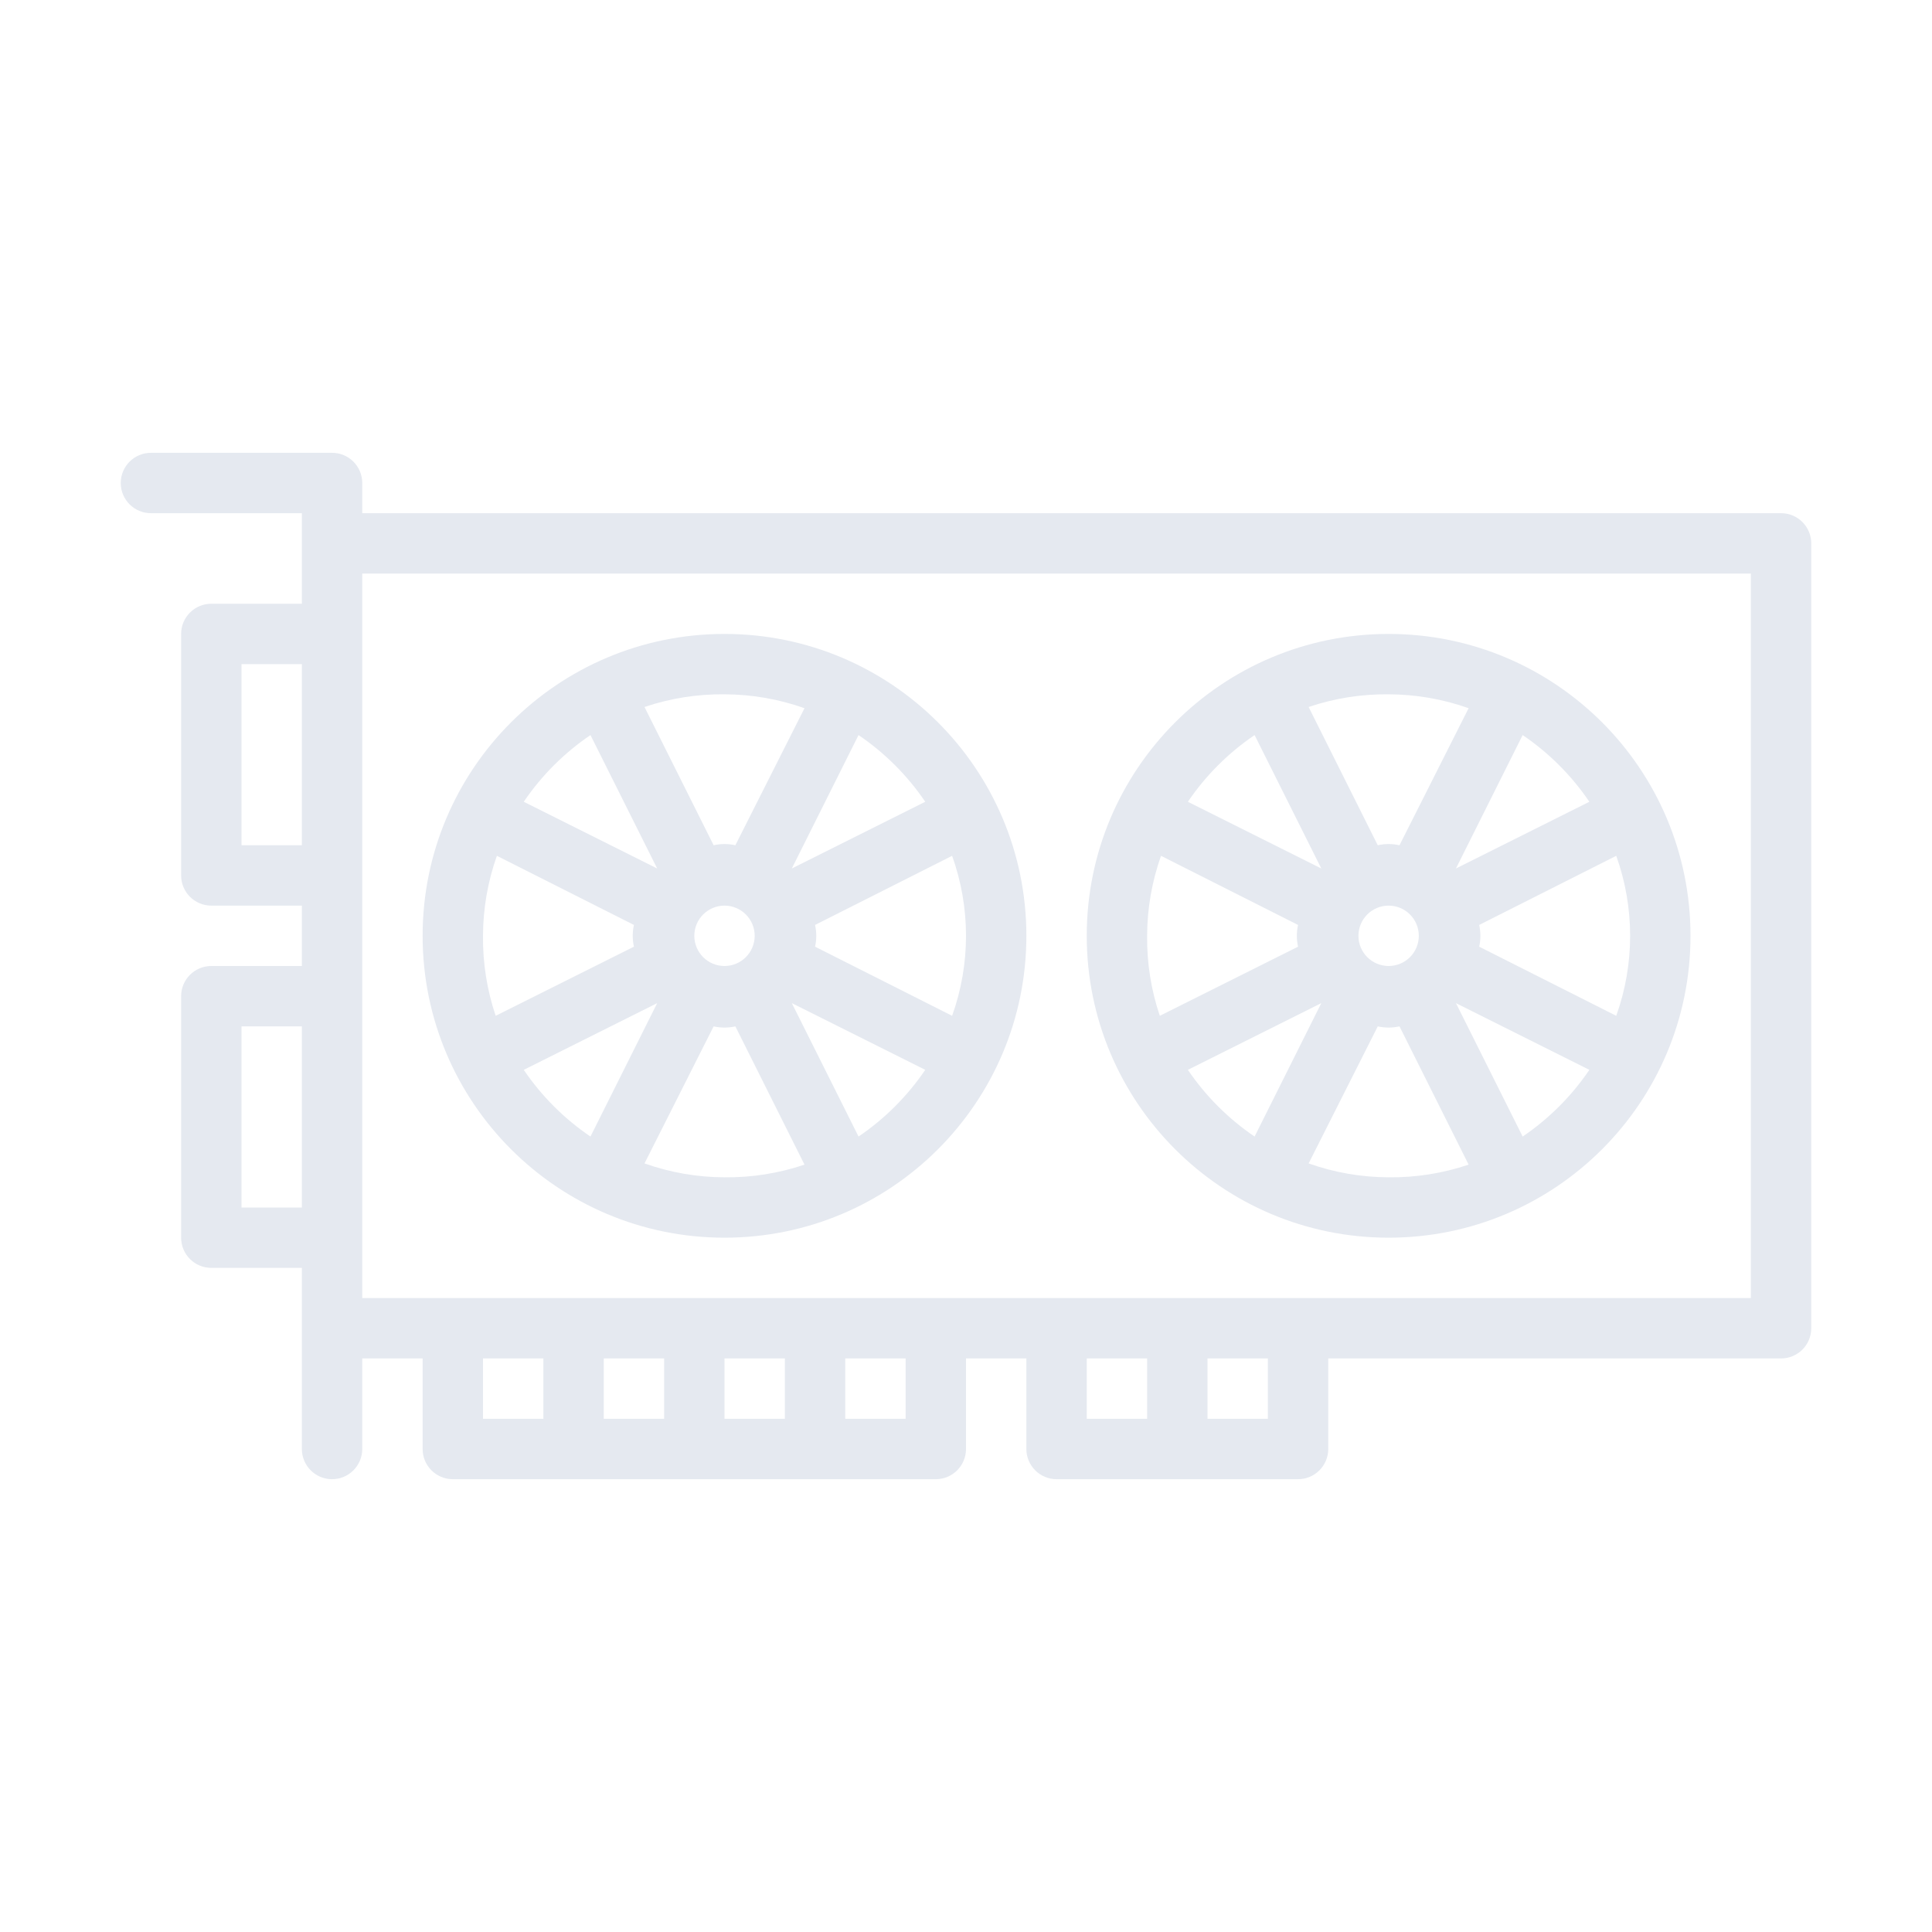
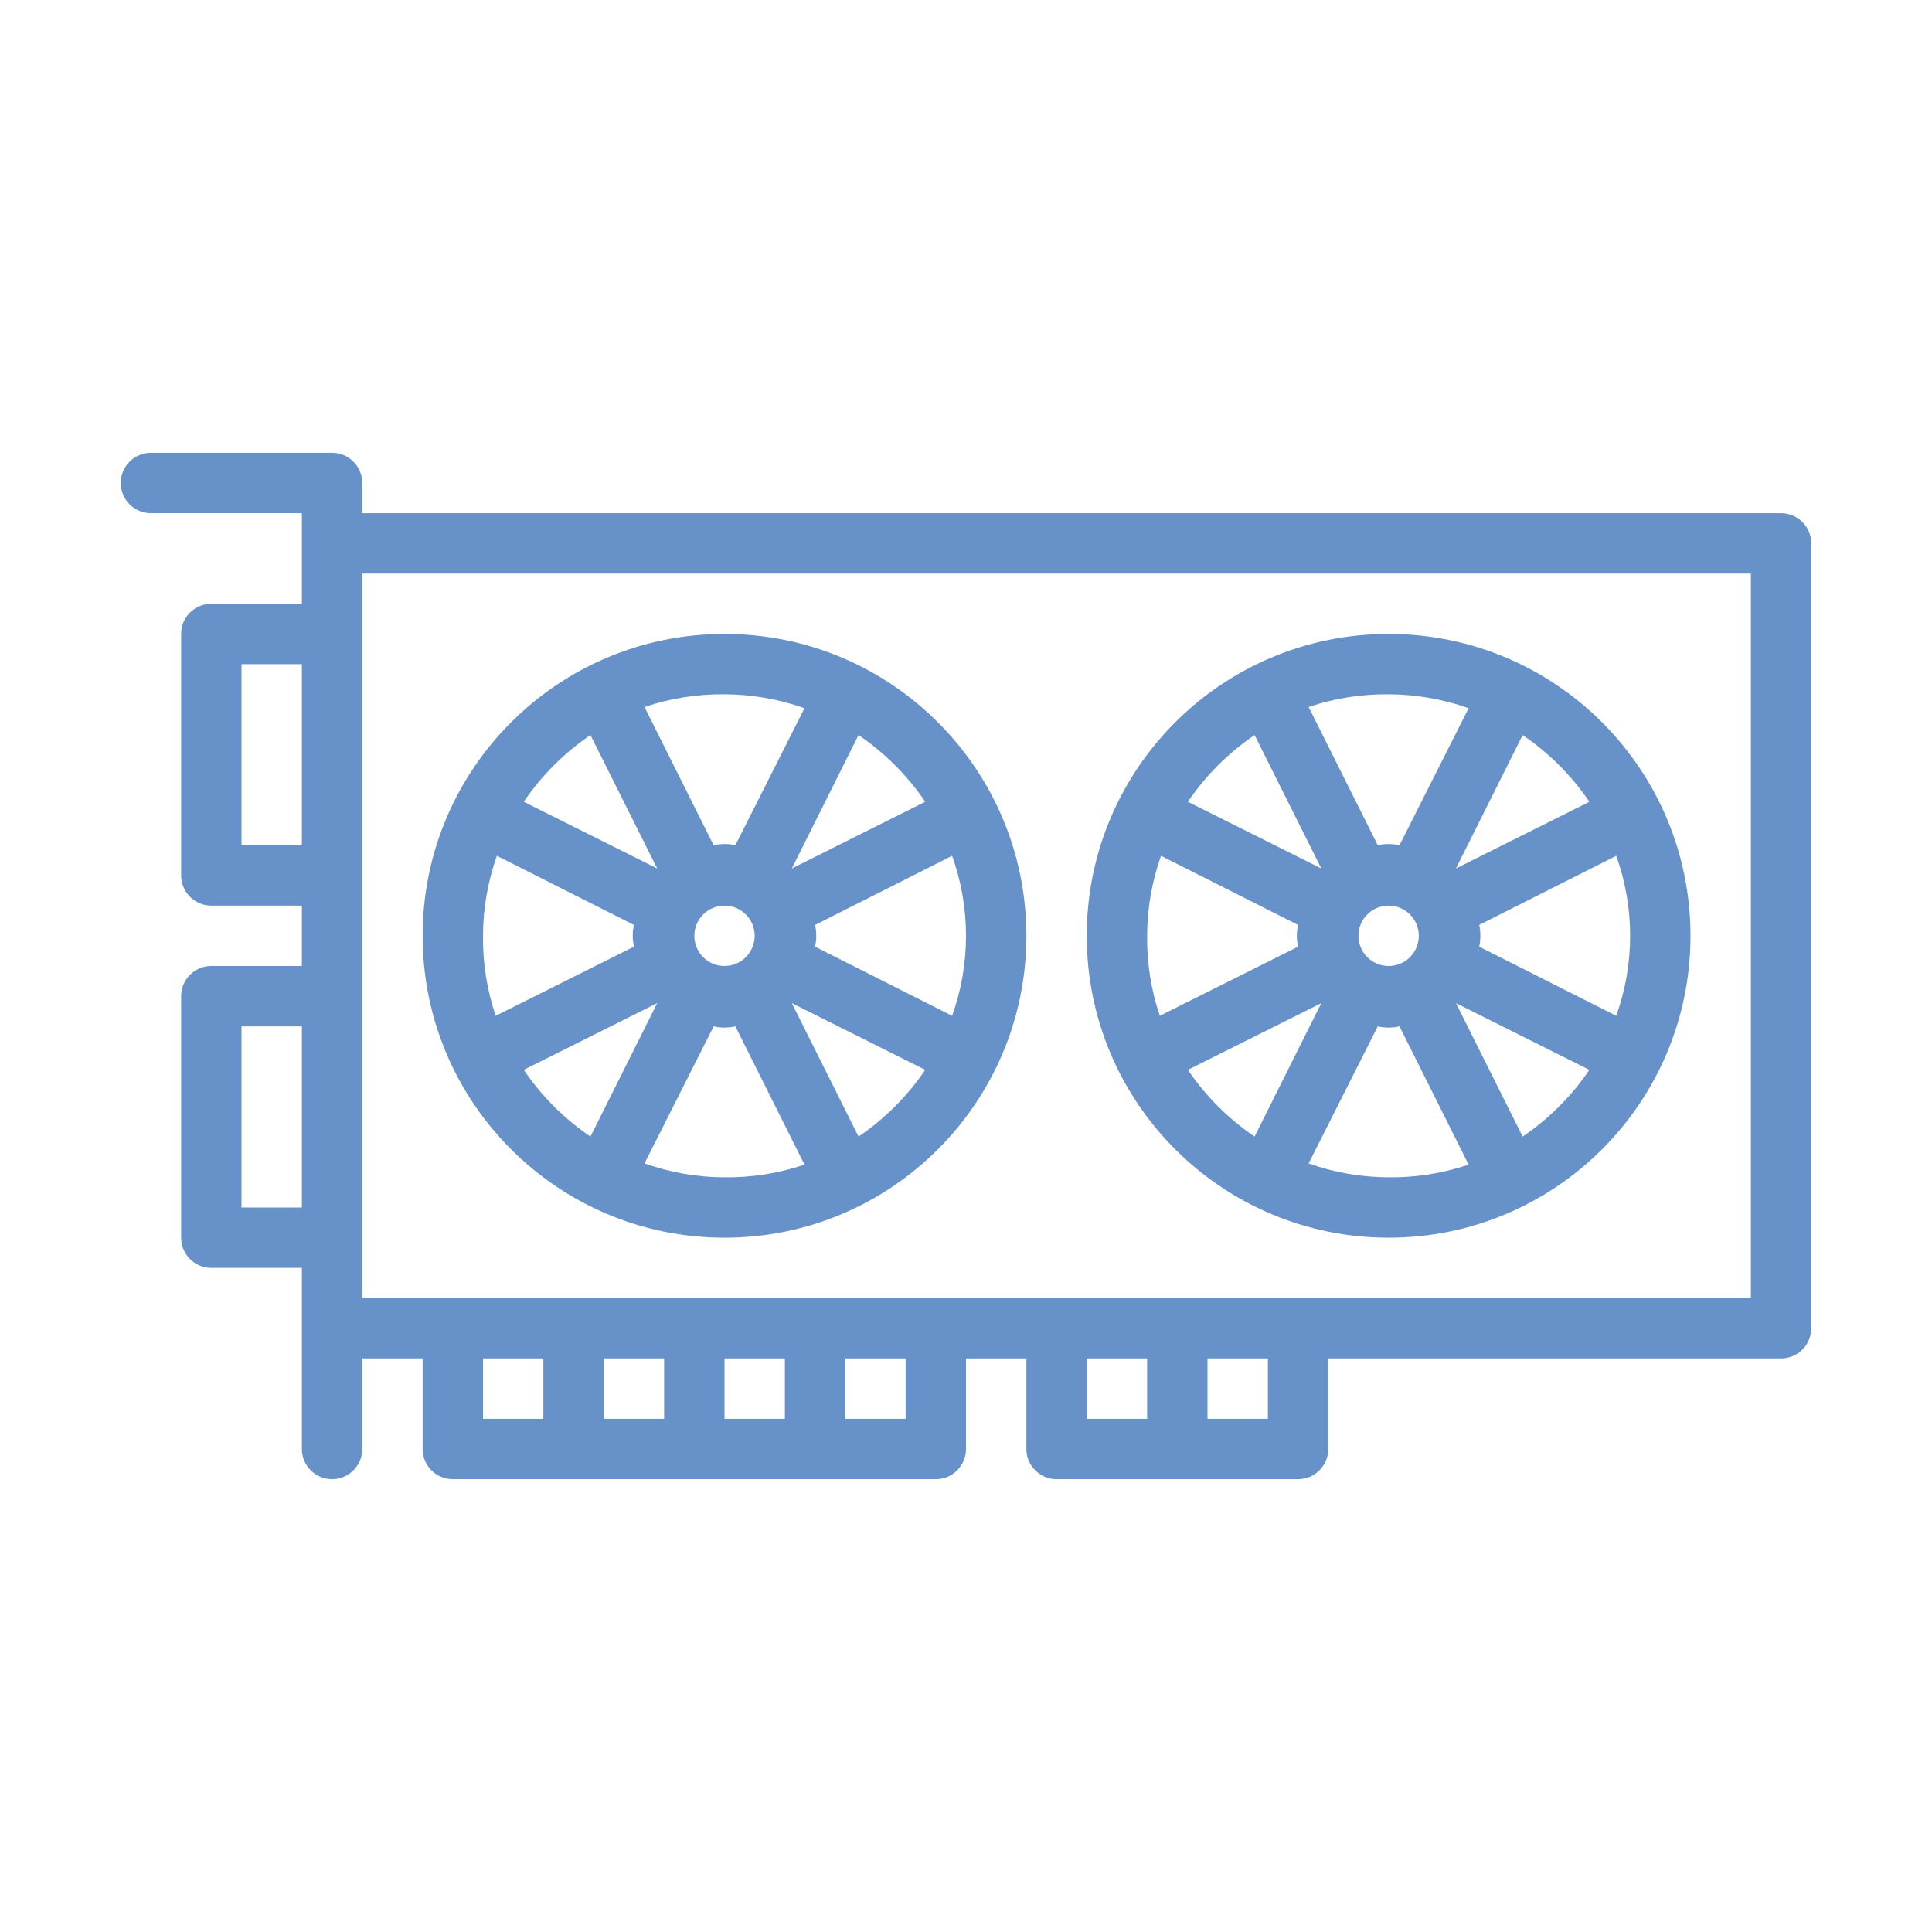
<svg xmlns="http://www.w3.org/2000/svg" version="1.1" width="512" height="512" x="0" y="0" viewBox="0 0 64 64" style="enable-background:new 0 0 512 512" xml:space="preserve" class="">
  <g>
    <g id="Layer_4" data-name="Layer 4">
-       <path d="M59,17H12V16a1,1,0,0,0-1-1H5a1,1,0,0,0,0,2h5v3H7a1,1,0,0,0-1,1v8a1,1,0,0,0,1,1h3v2H7a1,1,0,0,0-1,1v8a1,1,0,0,0,1,1h3v6a1,1,0,0,0,2,0V45h2v3a1,1,0,0,0,1,1H31a1,1,0,0,0,1-1V45h2v3a1,1,0,0,0,1,1h8a1,1,0,0,0,1-1V45H59a1,1,0,0,0,1-1V18A1,1,0,0,0,59,17ZM8,28V22h2v6ZM8,40V34h2v6Zm8,5h2v2H16Zm4,0h2v2H20Zm4,0h2v2H24Zm6,2H28V45h2Zm6-2h2v2H36Zm6,2H40V45h2Zm16-4H12V19H58Z" fill="#e5e9f0" data-original="#000000" class="" />
-       <path d="M46,41A10,10,0,1,0,36,31,10,10,0,0,0,46,41Zm-6.65-5.56,4.42-2.21-2.21,4.42A8.3,8.3,0,0,1,39.35,35.44ZM46,39a8,8,0,0,1-2.65-.46L45.64,34a1.64,1.64,0,0,0,.72,0l2.29,4.58A8,8,0,0,1,46,39Zm-1-8a1,1,0,1,1,1,1A1,1,0,0,1,45,31Zm5.44,6.65-2.21-4.42,4.42,2.21A8.3,8.3,0,0,1,50.44,37.65Zm3.1-9.3a7.86,7.86,0,0,1,0,5.3L49,31.36a1.64,1.64,0,0,0,0-.72Zm-.89-1.79-4.42,2.21,2.21-4.42A8.3,8.3,0,0,1,52.65,26.56ZM46,23a8,8,0,0,1,2.65.46L46.36,28a1.64,1.64,0,0,0-.72,0l-2.29-4.58A8,8,0,0,1,46,23Zm-4.44,1.35,2.21,4.42-4.42-2.21A8.3,8.3,0,0,1,41.56,24.35ZM38,31a8,8,0,0,1,.46-2.65L43,30.64a1.64,1.64,0,0,0,0,.72l-4.58,2.29A8,8,0,0,1,38,31Z" fill="#e5e9f0" data-original="#000000" class="" />
-       <path d="M24,41A10,10,0,1,0,14,31,10,10,0,0,0,24,41Zm-6.65-5.56,4.42-2.21-2.21,4.42A8.3,8.3,0,0,1,17.35,35.44ZM24,39a8,8,0,0,1-2.65-.46L23.64,34a1.64,1.64,0,0,0,.72,0l2.29,4.58A8,8,0,0,1,24,39Zm-1-8a1,1,0,1,1,1,1A1,1,0,0,1,23,31Zm5.44,6.65-2.21-4.42,4.42,2.21A8.3,8.3,0,0,1,28.44,37.65Zm3.1-9.3a7.86,7.86,0,0,1,0,5.3L27,31.36a1.64,1.64,0,0,0,0-.72Zm-.89-1.79-4.42,2.21,2.21-4.42A8.3,8.3,0,0,1,30.65,26.56ZM24,23a8,8,0,0,1,2.65.46L24.36,28a1.64,1.64,0,0,0-.72,0l-2.29-4.58A8,8,0,0,1,24,23Zm-4.44,1.35,2.21,4.42-4.42-2.21A8.3,8.3,0,0,1,19.56,24.35ZM16,31a8,8,0,0,1,.46-2.65L21,30.64a1.64,1.64,0,0,0,0,.72l-4.58,2.29A8,8,0,0,1,16,31Z" fill="#e5e9f0" data-original="#000000" class="" />
+       <path d="M59,17H12V16a1,1,0,0,0-1-1H5a1,1,0,0,0,0,2h5v3H7a1,1,0,0,0-1,1v8a1,1,0,0,0,1,1h3v2H7a1,1,0,0,0-1,1v8a1,1,0,0,0,1,1h3v6a1,1,0,0,0,2,0V45h2v3a1,1,0,0,0,1,1H31a1,1,0,0,0,1-1V45h2v3a1,1,0,0,0,1,1h8a1,1,0,0,0,1-1V45H59a1,1,0,0,0,1-1V18A1,1,0,0,0,59,17ZM8,28V22h2v6ZM8,40V34h2v6Zm8,5h2v2H16Zm4,0h2v2H20Zm4,0h2v2H24Zm6,2H28V45h2Zm6-2h2v2H36Zm6,2H40V45h2Zm16-4H12V19H58Z" fill="#6791C9" data-original="#000000" class="" />
+       <path d="M46,41A10,10,0,1,0,36,31,10,10,0,0,0,46,41Zm-6.65-5.56,4.42-2.21-2.21,4.42A8.3,8.3,0,0,1,39.35,35.44ZM46,39a8,8,0,0,1-2.65-.46L45.64,34a1.64,1.64,0,0,0,.72,0l2.29,4.58A8,8,0,0,1,46,39Zm-1-8a1,1,0,1,1,1,1A1,1,0,0,1,45,31Zm5.44,6.65-2.21-4.42,4.42,2.21A8.3,8.3,0,0,1,50.44,37.65Zm3.1-9.3a7.86,7.86,0,0,1,0,5.3L49,31.36a1.64,1.64,0,0,0,0-.72Zm-.89-1.79-4.42,2.21,2.21-4.42A8.3,8.3,0,0,1,52.65,26.56ZM46,23a8,8,0,0,1,2.65.46L46.36,28a1.64,1.64,0,0,0-.72,0l-2.29-4.58A8,8,0,0,1,46,23Zm-4.44,1.35,2.21,4.42-4.42-2.21A8.3,8.3,0,0,1,41.56,24.35ZM38,31a8,8,0,0,1,.46-2.65L43,30.64a1.64,1.64,0,0,0,0,.72l-4.58,2.29A8,8,0,0,1,38,31Z" fill="#6791C9" data-original="#000000" class="" />
+       <path d="M24,41A10,10,0,1,0,14,31,10,10,0,0,0,24,41Zm-6.65-5.56,4.42-2.21-2.21,4.42A8.3,8.3,0,0,1,17.35,35.44ZM24,39a8,8,0,0,1-2.65-.46L23.64,34a1.64,1.64,0,0,0,.72,0l2.29,4.58A8,8,0,0,1,24,39Zm-1-8a1,1,0,1,1,1,1A1,1,0,0,1,23,31Zm5.44,6.65-2.21-4.42,4.42,2.21A8.3,8.3,0,0,1,28.44,37.65Zm3.1-9.3a7.86,7.86,0,0,1,0,5.3L27,31.36a1.64,1.64,0,0,0,0-.72Zm-.89-1.79-4.42,2.21,2.21-4.42A8.3,8.3,0,0,1,30.65,26.56ZM24,23a8,8,0,0,1,2.65.46L24.36,28a1.64,1.64,0,0,0-.72,0l-2.29-4.58A8,8,0,0,1,24,23Zm-4.44,1.35,2.21,4.42-4.42-2.21A8.3,8.3,0,0,1,19.56,24.35ZM16,31a8,8,0,0,1,.46-2.65L21,30.64a1.64,1.64,0,0,0,0,.72l-4.58,2.29A8,8,0,0,1,16,31Z" fill="#6791C9" data-original="#000000" class="" />
    </g>
  </g>
</svg>
